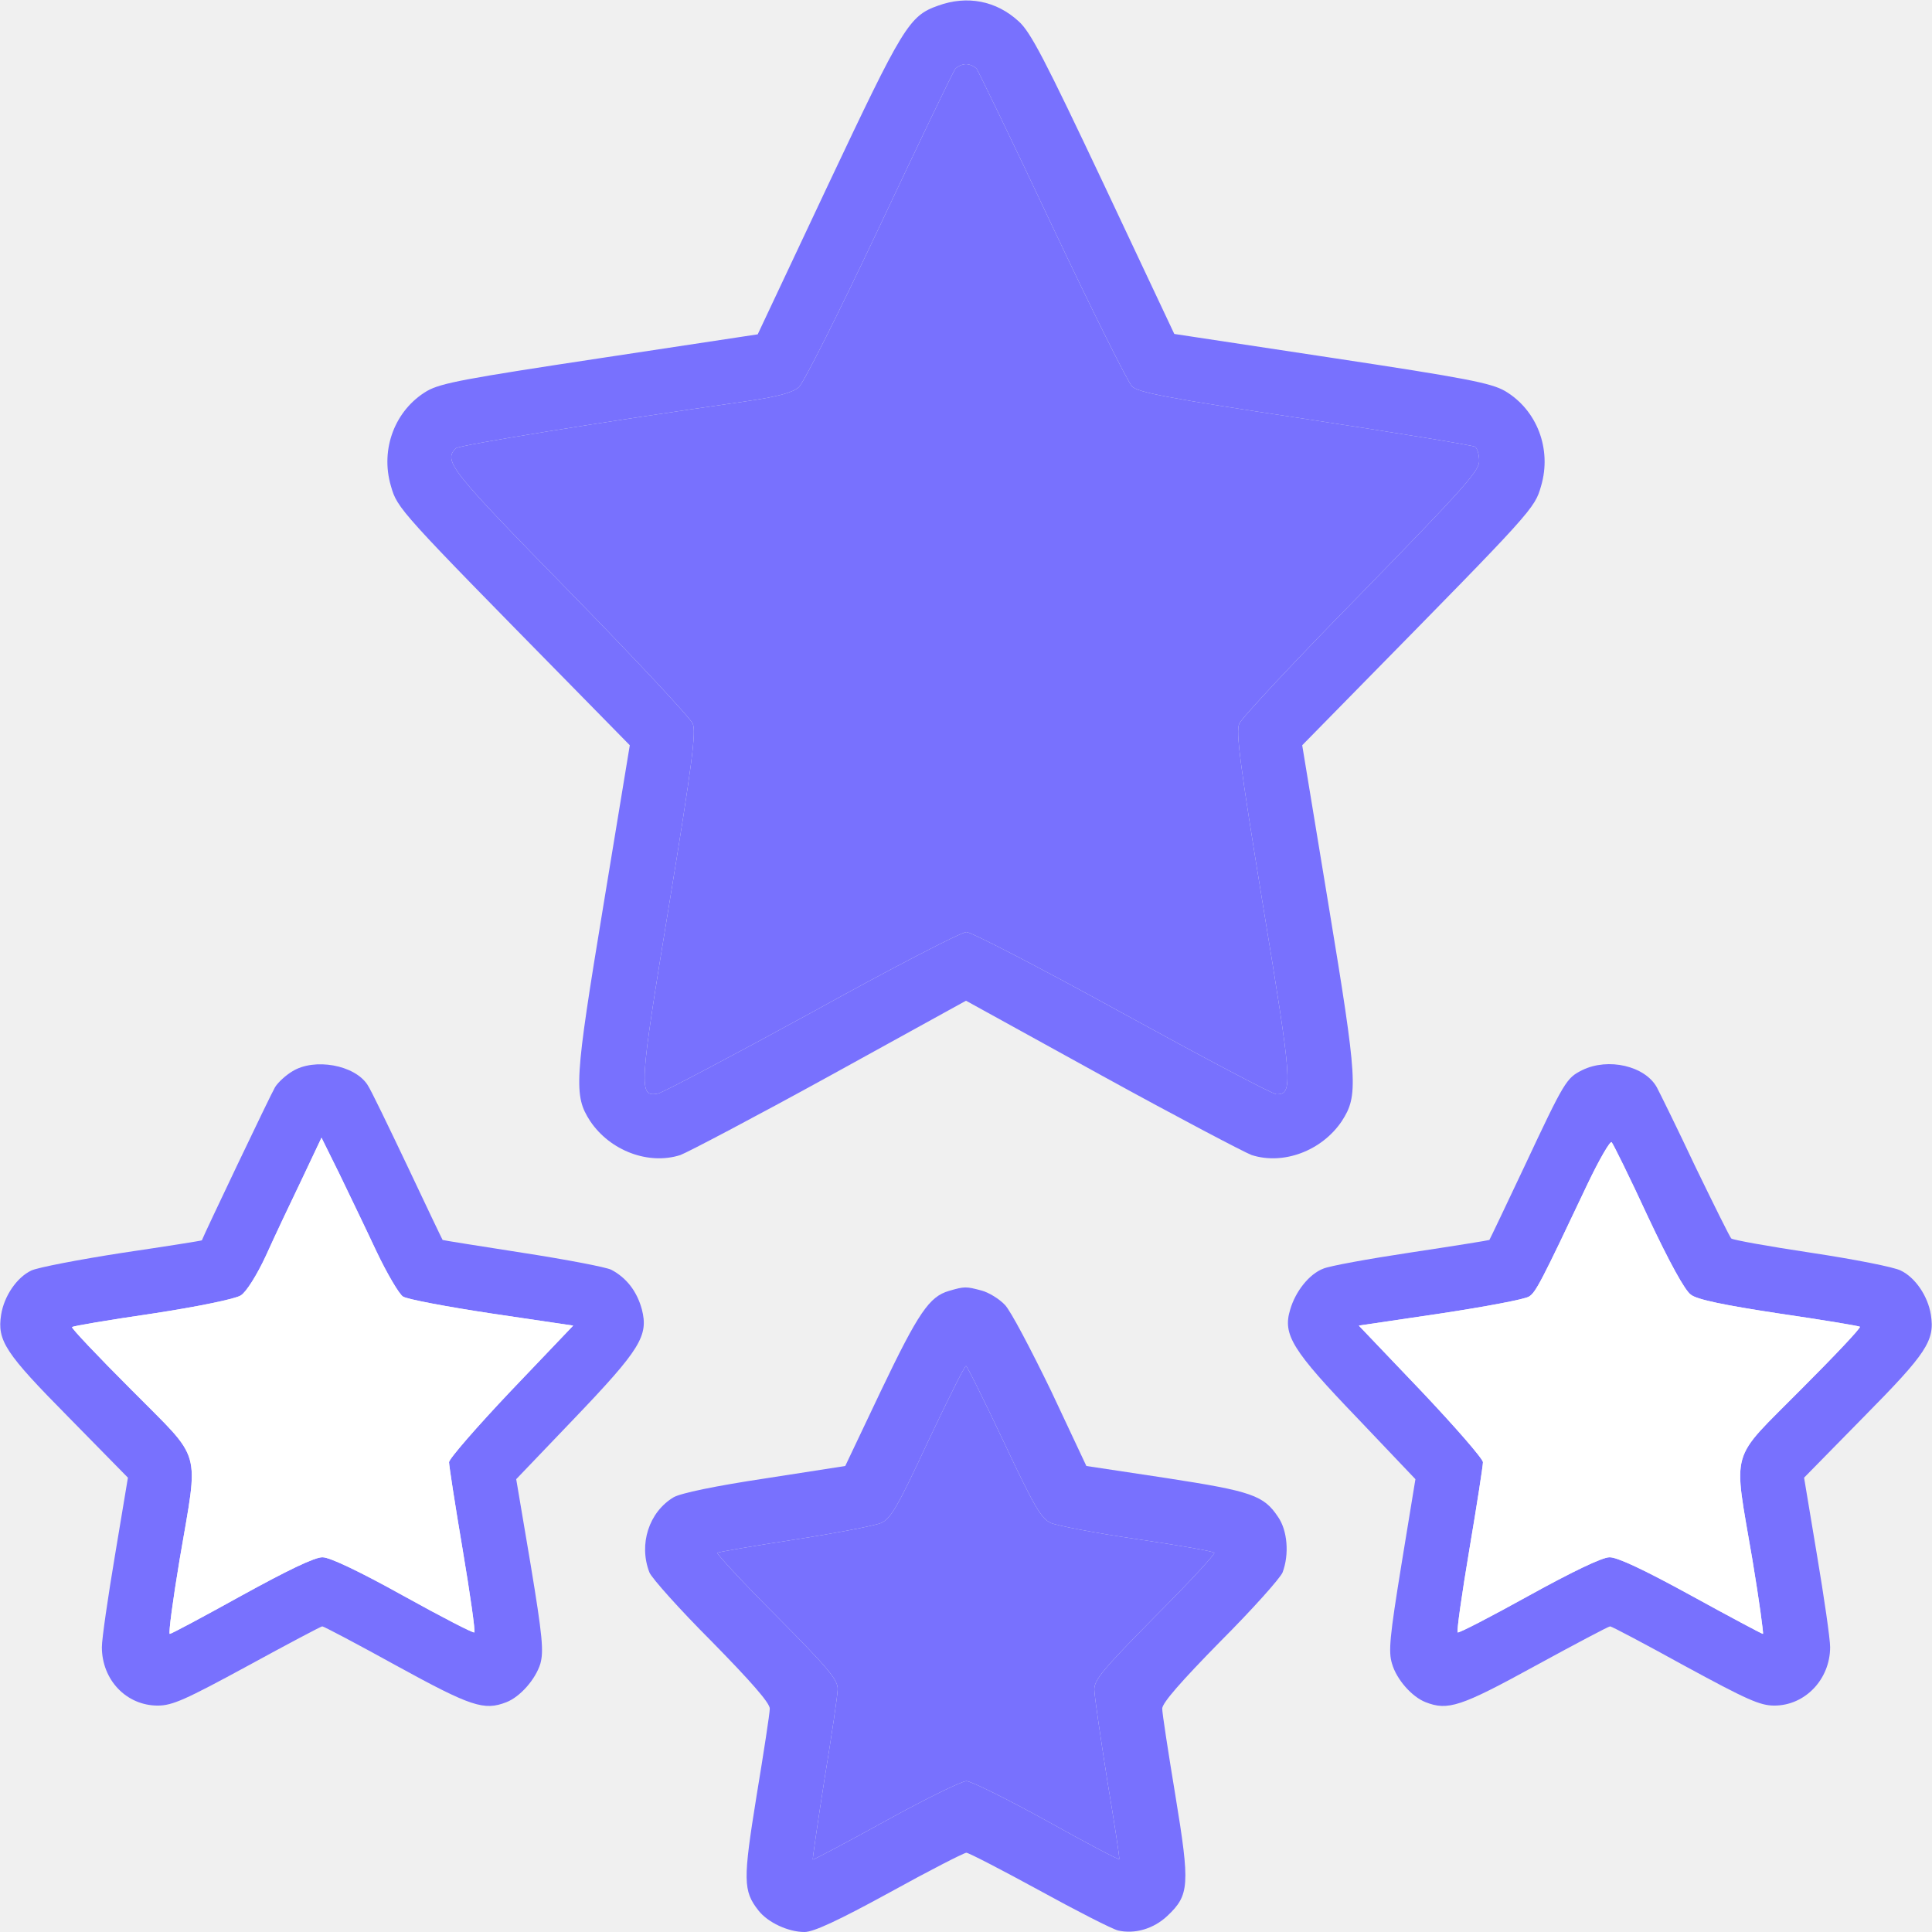
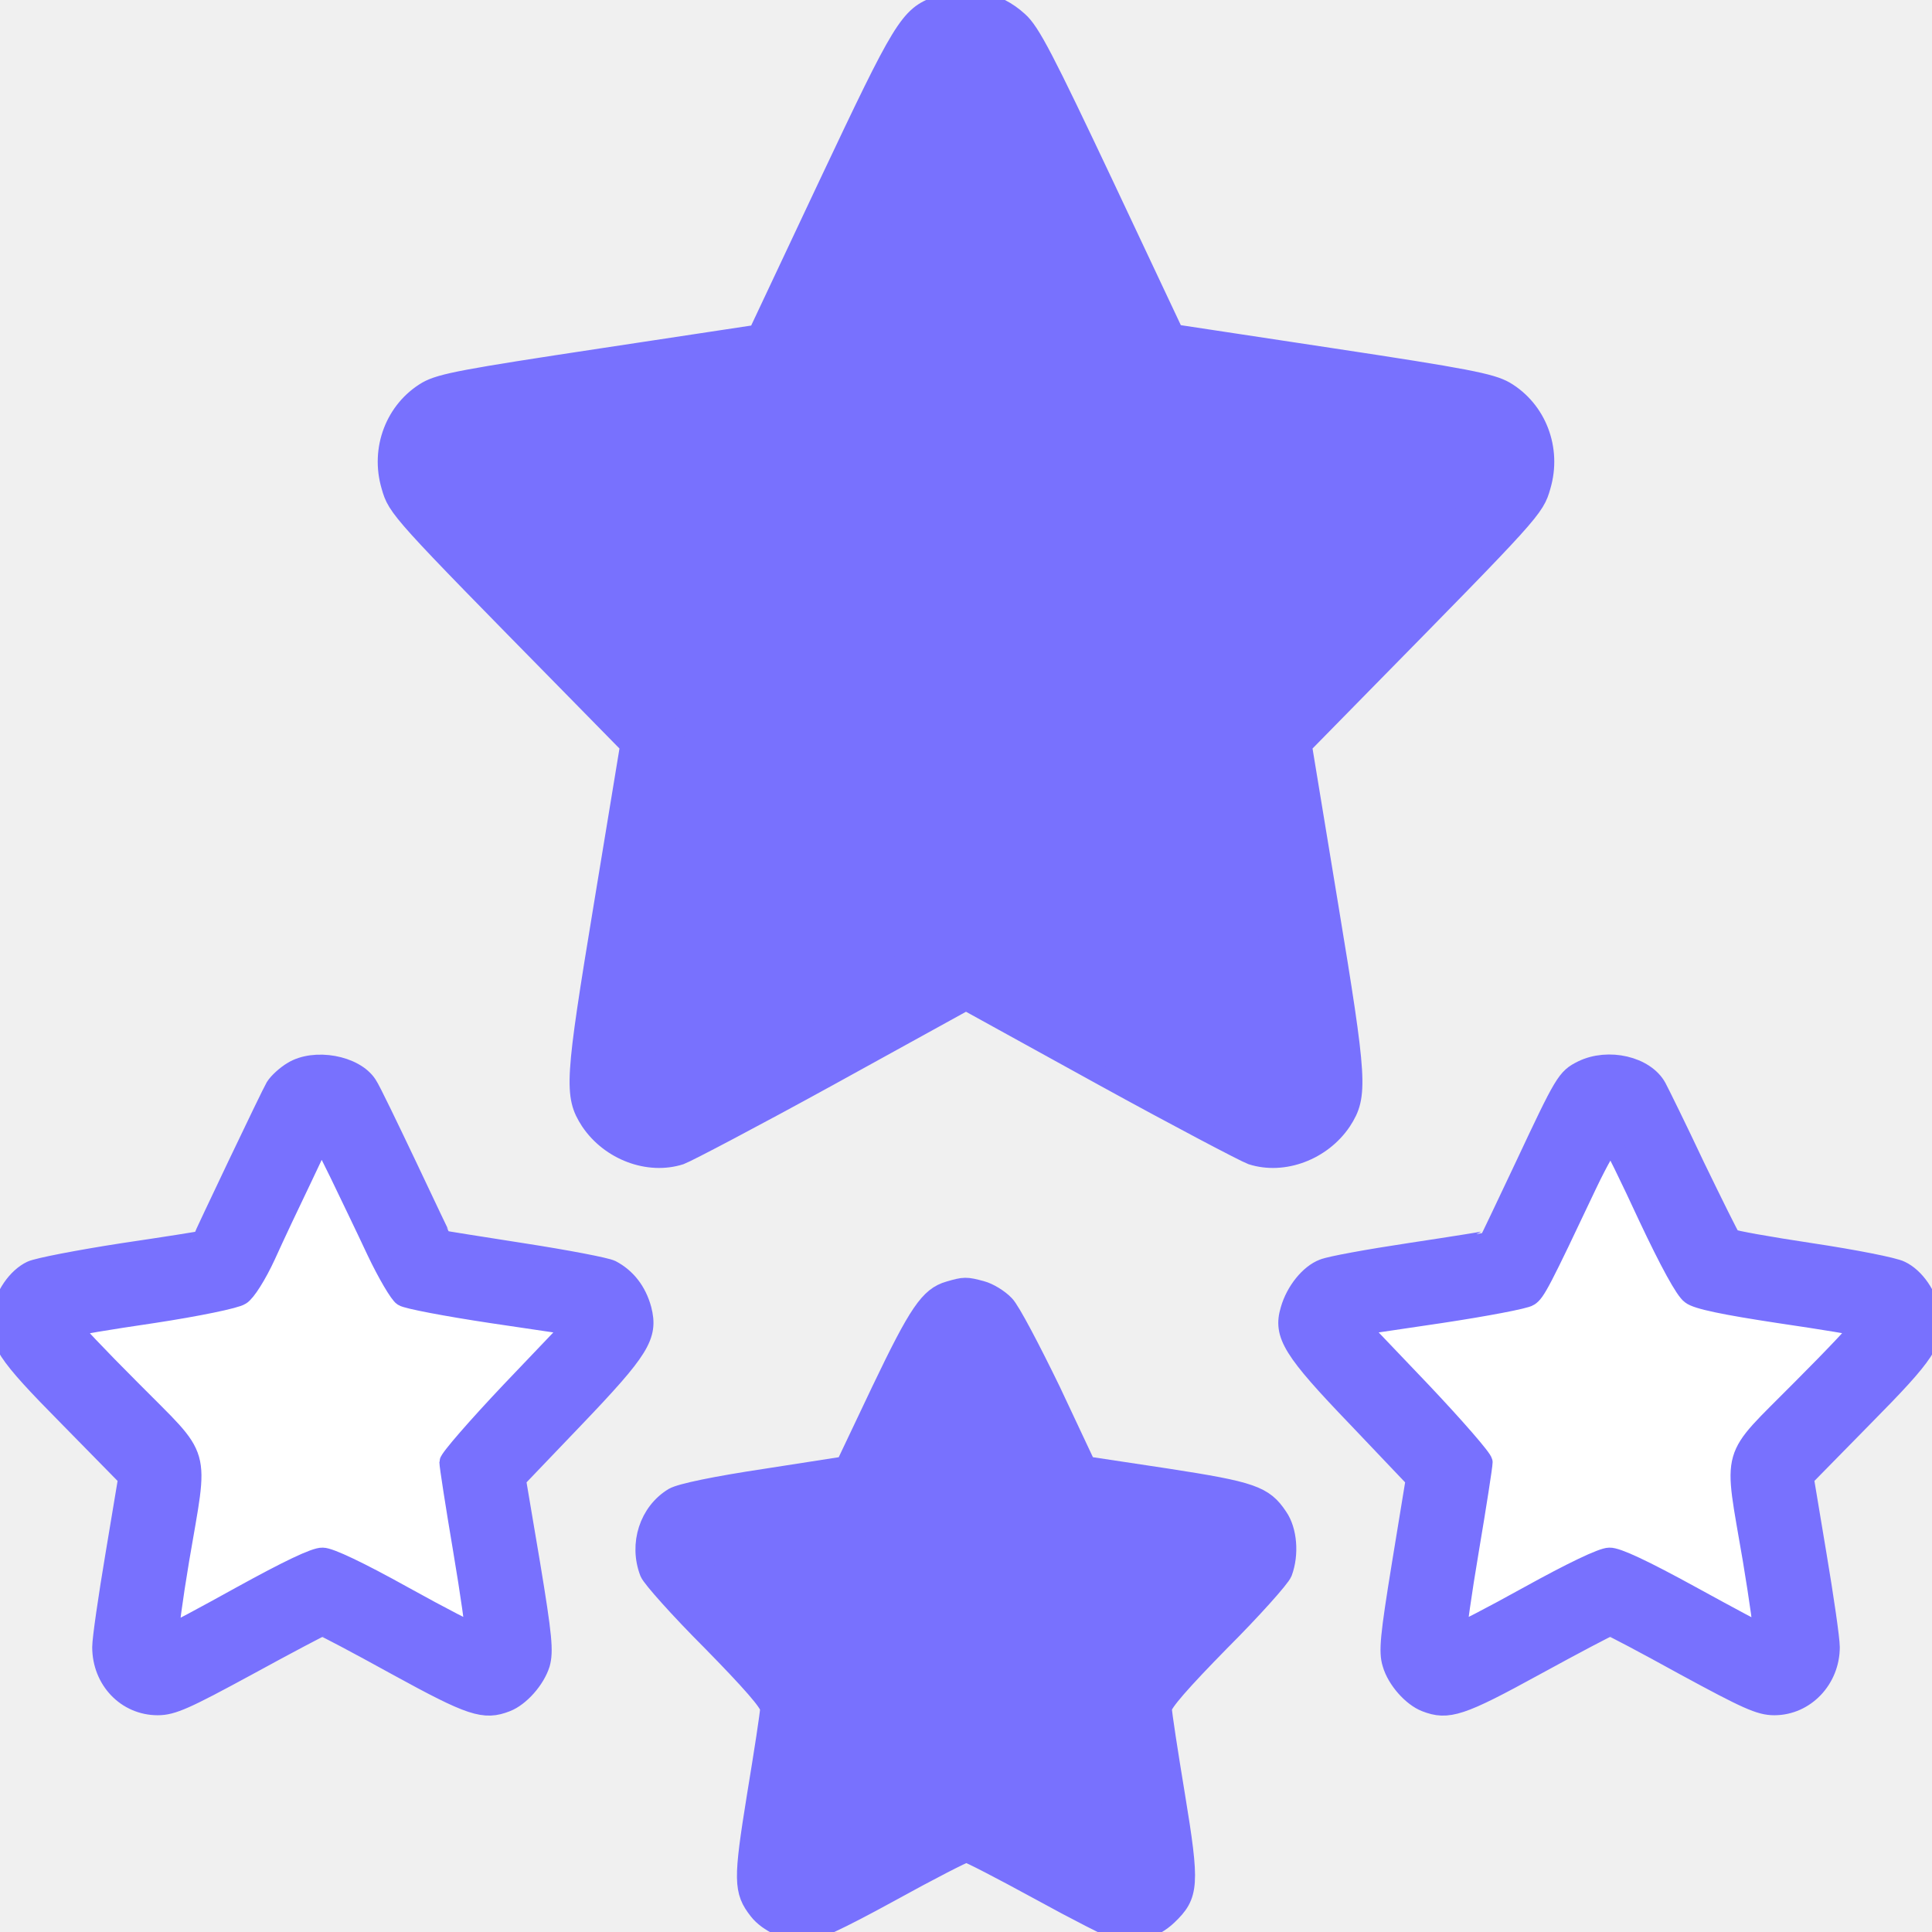
- <svg xmlns="http://www.w3.org/2000/svg" width="100" height="100" viewBox="0 0 100 100" fill="none">
+ <svg xmlns="http://www.w3.org/2000/svg" width="100" height="100" stroke="#7871FE" viewBox="0 0 100 100" fill="none">
  <g clip-path="url(#clip0_185_1364)">
    <path d="M48.555 0.293C47.051 0.82 46.738 1.367 42.871 9.551L39.219 17.305L31.094 18.535C24.121 19.59 22.832 19.824 22.109 20.234C20.449 21.211 19.668 23.242 20.234 25.156C20.566 26.328 20.664 26.426 29.531 35.449L32.598 38.574L31.23 46.875C29.727 55.977 29.688 56.699 30.547 58.027C31.582 59.57 33.574 60.312 35.215 59.785C35.586 59.648 39.082 57.812 42.949 55.684L50 51.797L57.051 55.684C60.918 57.812 64.414 59.648 64.785 59.785C66.426 60.312 68.418 59.57 69.453 58.027C70.312 56.699 70.273 55.977 68.77 46.875L67.402 38.574L70.469 35.449C79.336 26.426 79.434 26.328 79.766 25.156C80.332 23.242 79.551 21.211 77.891 20.234C77.168 19.824 75.879 19.57 68.906 18.516L60.781 17.285L57.129 9.531C54.082 3.086 53.34 1.641 52.715 1.094C51.562 0.039 50.059 -0.254 48.555 0.293ZM50.547 3.555C50.645 3.691 52.422 7.363 54.473 11.719C56.523 16.055 58.379 19.785 58.594 20C58.906 20.312 60.41 20.605 67.539 21.68C72.266 22.402 76.231 23.047 76.348 23.125C76.465 23.203 76.562 23.535 76.562 23.867C76.562 24.375 75.762 25.273 70.469 30.703C67.109 34.121 64.258 37.168 64.141 37.461C63.965 37.891 64.18 39.57 65.371 46.855C66.895 56.094 66.934 56.641 66.074 56.641C65.879 56.641 62.305 54.746 58.105 52.441C53.926 50.137 50.273 48.242 50.02 48.242C49.766 48.242 46.172 50.098 42.051 52.383C37.91 54.648 34.316 56.543 34.062 56.602C33.047 56.797 33.066 56.387 34.629 46.855C35.82 39.59 36.035 37.891 35.859 37.461C35.742 37.168 32.891 34.121 29.512 30.664C23.301 24.316 22.93 23.867 23.594 23.203C23.75 23.047 30.898 21.875 38.555 20.781C40.293 20.527 40.996 20.332 41.348 20.039C41.602 19.805 43.418 16.191 45.527 11.719C47.578 7.363 49.336 3.691 49.453 3.555C49.57 3.437 49.805 3.32 50 3.32C50.195 3.32 50.43 3.437 50.547 3.555Z" fill="#7871FE" />
    <path d="M50.547 3.555C50.645 3.691 52.422 7.363 54.473 11.719C56.523 16.055 58.379 19.785 58.594 20C58.906 20.312 60.41 20.605 67.539 21.68C72.266 22.402 76.231 23.047 76.348 23.125C76.465 23.203 76.562 23.535 76.562 23.867C76.562 24.375 75.762 25.273 70.469 30.703C67.109 34.121 64.258 37.168 64.141 37.461C63.965 37.891 64.18 39.57 65.371 46.855C66.895 56.094 66.934 56.641 66.074 56.641C65.879 56.641 62.305 54.746 58.105 52.441C53.926 50.137 50.273 48.242 50.02 48.242C49.766 48.242 46.172 50.098 42.051 52.383C37.91 54.648 34.316 56.543 34.062 56.602C33.047 56.797 33.066 56.387 34.629 46.855C35.82 39.59 36.035 37.891 35.859 37.461C35.742 37.168 32.891 34.121 29.512 30.664C23.301 24.316 22.93 23.867 23.594 23.203C23.75 23.047 30.898 21.875 38.555 20.781C40.293 20.527 40.996 20.332 41.348 20.039C41.602 19.805 43.418 16.191 45.527 11.719C47.578 7.363 49.336 3.691 49.453 3.555C49.57 3.437 49.805 3.32 50 3.32C50.195 3.32 50.43 3.437 50.547 3.555Z" fill="#7871FE" />
    <path d="M15.137 55.449C14.805 55.644 14.395 56.016 14.238 56.269C14.023 56.621 10.508 64.004 10.449 64.199C10.449 64.219 8.594 64.512 6.348 64.844C4.082 65.195 1.953 65.605 1.621 65.762C0.879 66.113 0.215 67.07 0.059 68.047C-0.156 69.394 0.273 70.039 3.535 73.34L6.621 76.484L5.957 80.469C5.586 82.676 5.273 84.824 5.273 85.254C5.273 86.953 6.543 88.281 8.164 88.281C8.926 88.281 9.609 87.969 12.812 86.23C14.883 85.098 16.621 84.18 16.68 84.18C16.758 84.18 18.496 85.098 20.547 86.23C24.395 88.34 25.059 88.555 26.211 88.105C26.914 87.832 27.715 86.933 27.969 86.113C28.145 85.469 28.086 84.727 27.461 80.957L26.719 76.562L29.727 73.418C33.145 69.844 33.574 69.141 33.223 67.773C32.969 66.836 32.422 66.133 31.641 65.723C31.367 65.586 29.316 65.195 27.051 64.844C24.805 64.492 22.93 64.199 22.91 64.18C22.891 64.16 22.07 62.441 21.094 60.371C20.117 58.32 19.199 56.406 19.023 56.152C18.359 55.117 16.27 54.746 15.137 55.449ZM19.473 64.746C20.039 65.937 20.664 66.992 20.859 67.109C21.055 67.246 23.125 67.637 25.449 67.988L29.668 68.613L26.445 71.992C24.688 73.848 23.242 75.508 23.242 75.683C23.242 75.859 23.555 77.891 23.945 80.195C24.336 82.519 24.609 84.433 24.551 84.492C24.512 84.551 22.852 83.691 20.879 82.598C18.594 81.328 17.07 80.605 16.699 80.605C16.309 80.586 14.863 81.289 12.52 82.578C10.547 83.672 8.867 84.57 8.789 84.57C8.711 84.57 8.945 82.832 9.297 80.723C10.293 74.844 10.527 75.703 6.797 71.933C5.059 70.195 3.672 68.73 3.73 68.691C3.77 68.633 5.645 68.32 7.91 67.988C10.215 67.637 12.207 67.227 12.461 67.051C12.734 66.894 13.301 65.996 13.77 64.98C14.219 63.984 15.059 62.207 15.625 61.035L16.641 58.887L17.559 60.742C18.047 61.758 18.926 63.574 19.473 64.746Z" fill="#7871FE" />
    <path d="M19.473 64.746C20.039 65.937 20.664 66.992 20.859 67.109C21.055 67.246 23.125 67.637 25.449 67.988L29.668 68.613L26.445 71.992C24.688 73.848 23.242 75.508 23.242 75.683C23.242 75.859 23.555 77.891 23.945 80.195C24.336 82.519 24.609 84.433 24.551 84.492C24.512 84.551 22.852 83.691 20.879 82.598C18.594 81.328 17.07 80.605 16.699 80.605C16.309 80.586 14.863 81.289 12.52 82.578C10.547 83.672 8.867 84.57 8.789 84.57C8.711 84.57 8.945 82.832 9.297 80.723C10.293 74.844 10.527 75.703 6.797 71.933C5.059 70.195 3.672 68.73 3.73 68.691C3.77 68.633 5.645 68.32 7.91 67.988C10.215 67.637 12.207 67.227 12.461 67.051C12.734 66.894 13.301 65.996 13.77 64.98C14.219 63.984 15.059 62.207 15.625 61.035L16.641 58.887L17.559 60.742C18.047 61.758 18.926 63.574 19.473 64.746Z" fill="white" />
    <path d="M81.894 55.391C81.074 55.801 80.977 55.957 78.906 60.371C77.93 62.441 77.109 64.16 77.09 64.18C77.07 64.199 75.254 64.492 73.047 64.824C70.84 65.156 68.808 65.527 68.496 65.664C67.773 65.937 67.051 66.836 66.777 67.793C66.387 69.082 66.875 69.883 70.273 73.418L73.262 76.562L72.539 80.977C71.933 84.707 71.855 85.488 72.051 86.113C72.285 86.933 73.086 87.832 73.789 88.105C74.941 88.555 75.605 88.34 79.453 86.23C81.523 85.098 83.262 84.18 83.34 84.18C83.418 84.18 85.156 85.098 87.207 86.23C90.41 87.969 91.094 88.281 91.836 88.281C93.437 88.281 94.727 86.914 94.727 85.254C94.727 84.824 94.414 82.676 94.043 80.469L93.379 76.484L96.465 73.34C99.727 70.039 100.156 69.394 99.941 68.047C99.785 67.07 99.121 66.113 98.379 65.762C98.047 65.586 95.957 65.176 93.75 64.844C91.543 64.512 89.687 64.18 89.609 64.102C89.531 64.023 88.691 62.324 87.734 60.352C86.797 58.359 85.898 56.543 85.762 56.289C85.156 55.176 83.242 54.727 81.894 55.391ZM85.293 62.969C86.406 65.332 87.207 66.797 87.519 67.012C87.832 67.266 89.258 67.558 92.09 67.988C94.355 68.32 96.23 68.633 96.269 68.672C96.328 68.73 94.941 70.195 93.203 71.933C89.473 75.703 89.707 74.844 90.703 80.723C91.055 82.832 91.289 84.57 91.25 84.57C91.191 84.57 89.512 83.672 87.519 82.578C85.098 81.25 83.691 80.586 83.301 80.605C82.93 80.605 81.348 81.367 79.121 82.598C77.148 83.691 75.488 84.551 75.449 84.492C75.391 84.433 75.664 82.519 76.055 80.195C76.445 77.891 76.758 75.859 76.758 75.683C76.758 75.508 75.312 73.848 73.555 71.992L70.332 68.613L74.551 67.988C76.875 67.637 78.945 67.246 79.141 67.109C79.492 66.894 79.766 66.367 82.168 61.289C82.773 60.02 83.34 59.043 83.418 59.121C83.496 59.199 84.355 60.937 85.293 62.969Z" fill="#7871FE" />
    <path d="M85.293 62.969C86.406 65.332 87.207 66.797 87.519 67.012C87.832 67.266 89.258 67.558 92.09 67.988C94.355 68.32 96.23 68.633 96.269 68.672C96.328 68.73 94.941 70.195 93.203 71.933C89.473 75.703 89.707 74.844 90.703 80.723C91.055 82.832 91.289 84.57 91.25 84.57C91.191 84.57 89.512 83.672 87.519 82.578C85.098 81.25 83.691 80.586 83.301 80.605C82.93 80.605 81.348 81.367 79.121 82.598C77.148 83.691 75.488 84.551 75.449 84.492C75.391 84.433 75.664 82.519 76.055 80.195C76.445 77.891 76.758 75.859 76.758 75.683C76.758 75.508 75.312 73.848 73.555 71.992L70.332 68.613L74.551 67.988C76.875 67.637 78.945 67.246 79.141 67.109C79.492 66.894 79.766 66.367 82.168 61.289C82.773 60.02 83.34 59.043 83.418 59.121C83.496 59.199 84.355 60.937 85.293 62.969Z" fill="white" />
    <path d="M49.121 66.816C48.105 67.109 47.539 67.93 45.605 71.973L43.75 75.879L39.609 76.523C37.012 76.914 35.234 77.285 34.863 77.5C33.594 78.262 33.047 79.922 33.613 81.387C33.73 81.68 35.176 83.301 36.836 84.961C38.867 87.031 39.844 88.144 39.844 88.438C39.844 88.672 39.531 90.703 39.16 92.949C38.457 97.305 38.457 97.871 39.258 98.887C39.746 99.512 40.801 100 41.641 100C42.109 100 43.379 99.414 46.055 97.949C48.105 96.816 49.902 95.898 50.019 95.898C50.137 95.898 51.836 96.777 53.769 97.832C55.722 98.906 57.559 99.844 57.871 99.922C58.73 100.117 59.707 99.844 60.43 99.16C61.562 98.086 61.601 97.578 60.84 92.949C60.469 90.703 60.156 88.672 60.156 88.438C60.156 88.144 61.133 87.031 63.164 84.961C64.824 83.301 66.269 81.68 66.387 81.387C66.738 80.449 66.641 79.219 66.152 78.516C65.41 77.402 64.805 77.188 60.371 76.504L56.23 75.879L54.394 71.973C53.359 69.844 52.305 67.832 52.012 67.539C51.719 67.227 51.172 66.894 50.801 66.797C50 66.582 49.922 66.582 49.121 66.816ZM51.953 74.629C53.555 78.027 53.887 78.594 54.394 78.828C54.707 78.965 56.719 79.356 58.867 79.668C60.996 79.981 62.793 80.293 62.852 80.371C62.91 80.43 61.543 81.914 59.805 83.652C57.129 86.367 56.641 86.934 56.641 87.441C56.641 87.754 56.953 89.863 57.305 92.109C57.676 94.336 57.969 96.211 57.93 96.231C57.891 96.269 56.191 95.371 54.16 94.238C52.109 93.106 50.254 92.188 50.019 92.188C49.785 92.188 47.91 93.106 45.859 94.238C43.809 95.371 42.109 96.269 42.07 96.25C42.051 96.211 42.324 94.336 42.676 92.09C43.047 89.824 43.359 87.734 43.359 87.422C43.359 86.934 42.851 86.328 40.195 83.652C38.457 81.914 37.09 80.43 37.129 80.371C37.187 80.332 38.984 80.019 41.133 79.688C43.262 79.356 45.293 78.965 45.605 78.828C46.113 78.594 46.445 78.027 48.027 74.629C49.043 72.481 49.922 70.703 50 70.703C50.059 70.703 50.937 72.481 51.953 74.629Z" fill="#7871FE" />
    <path d="M51.953 74.629C53.555 78.027 53.887 78.594 54.394 78.828C54.707 78.965 56.719 79.356 58.867 79.668C60.996 79.981 62.793 80.293 62.852 80.371C62.91 80.43 61.543 81.914 59.805 83.652C57.129 86.367 56.641 86.934 56.641 87.441C56.641 87.754 56.953 89.863 57.305 92.109C57.676 94.336 57.969 96.211 57.93 96.231C57.891 96.269 56.191 95.371 54.16 94.238C52.109 93.106 50.254 92.188 50.019 92.188C49.785 92.188 47.91 93.106 45.859 94.238C43.809 95.371 42.109 96.269 42.07 96.25C42.051 96.211 42.324 94.336 42.676 92.09C43.047 89.824 43.359 87.734 43.359 87.422C43.359 86.934 42.851 86.328 40.195 83.652C38.457 81.914 37.09 80.43 37.129 80.371C37.187 80.332 38.984 80.019 41.133 79.688C43.262 79.356 45.293 78.965 45.605 78.828C46.113 78.594 46.445 78.027 48.027 74.629C49.043 72.481 49.922 70.703 50 70.703C50.059 70.703 50.937 72.481 51.953 74.629Z" fill="#7871FE" />
  </g>
  <defs>
    <clipPath id="clip0_185_1364">
      <rect width="100" height="100" fill="white" />
    </clipPath>
  </defs>
</svg>
